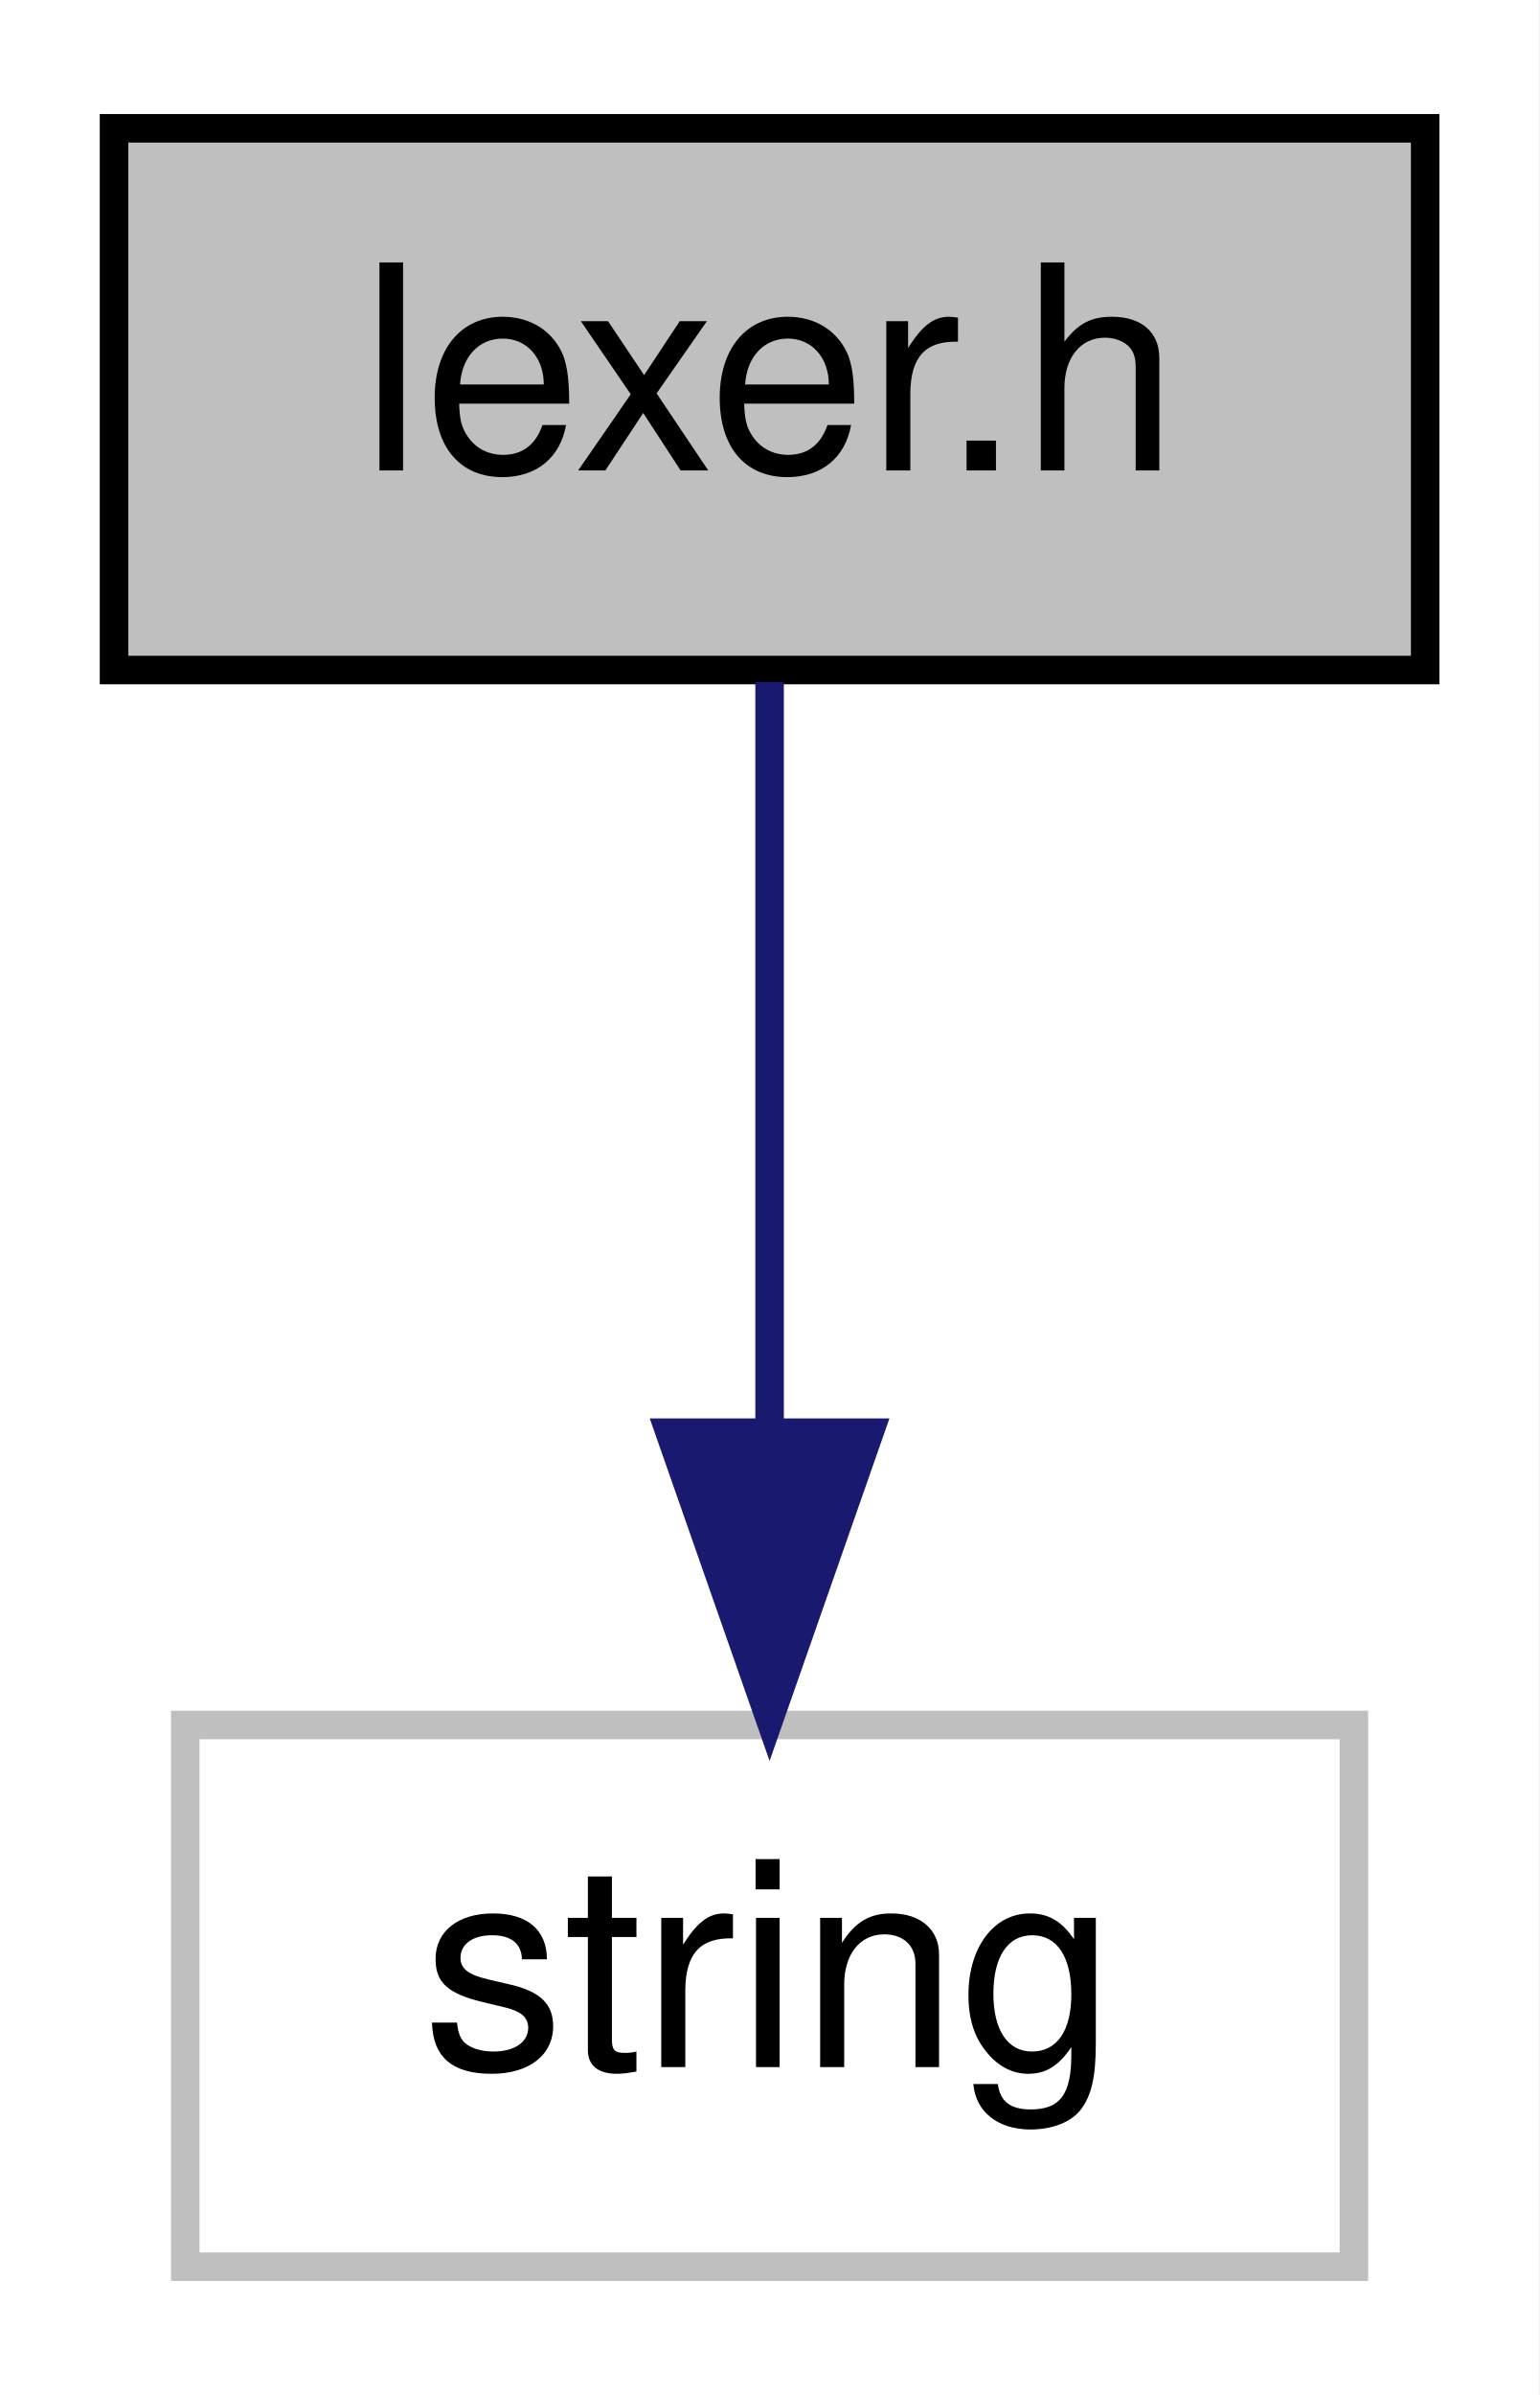
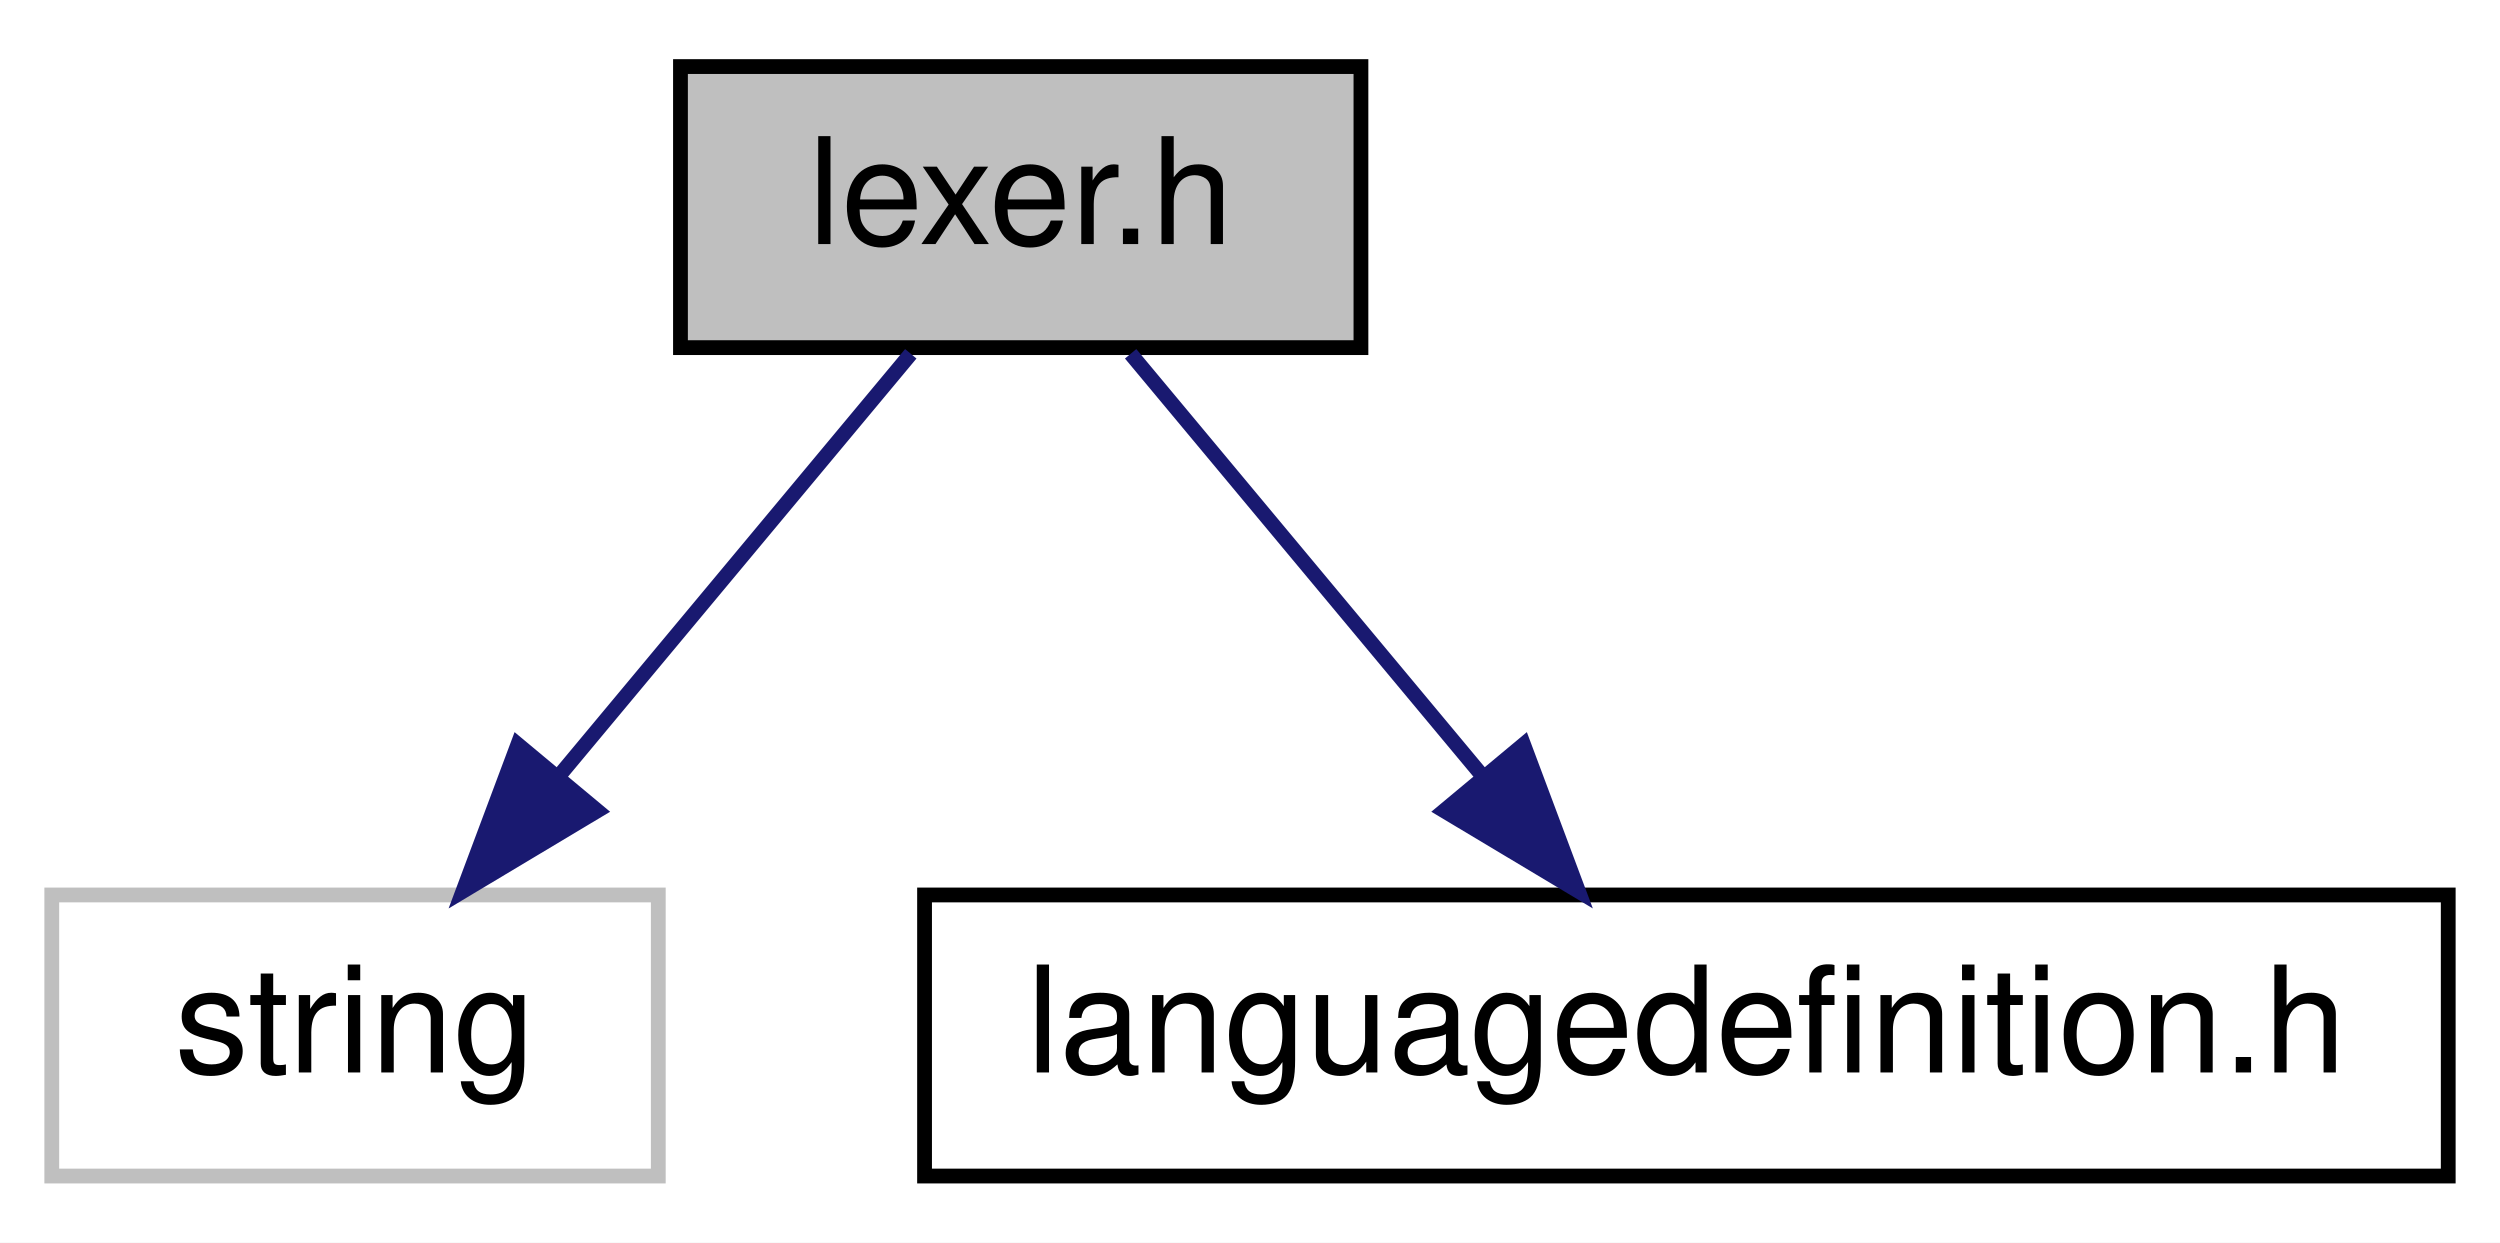
- <svg xmlns="http://www.w3.org/2000/svg" width="54pt" height="84pt" viewBox="0.00 0.00 54.00 84.00">
+ <svg xmlns="http://www.w3.org/2000/svg" xmlns:xlink="http://www.w3.org/1999/xlink" width="169pt" height="84pt" viewBox="0.00 0.00 169.00 84.00">
  <g id="graph0" class="graph" transform="scale(1 1) rotate(0) translate(4 80)">
-     <polygon fill="white" stroke="none" points="-4,4 -4,-80 50,-80 50,4 -4,4" />
+     <polygon fill="white" stroke="none" points="-4,4 -4,-80 165,-80 165,4 -4,4" />
    <g id="node1" class="node">
-       <polygon fill="#bfbfbf" stroke="black" points="0,-56.5 0,-75.5 46,-75.5 46,-56.5 0,-56.5" />
-       <text text-anchor="middle" x="23" y="-63.5" font-family="Helvetica,sans-Serif" font-size="10.00">lexer.h</text>
+       <polygon fill="#bfbfbf" stroke="black" points="42,-56.5 42,-75.5 88,-75.5 88,-56.5 42,-56.5" />
+       <text text-anchor="middle" x="65" y="-63.5" font-family="Helvetica,sans-Serif" font-size="10.00">lexer.h</text>
    </g>
    <g id="node2" class="node">
-       <polygon fill="white" stroke="#bfbfbf" points="2.5,-0.5 2.5,-19.5 43.5,-19.5 43.5,-0.5 2.5,-0.5" />
-       <text text-anchor="middle" x="23" y="-7.5" font-family="Helvetica,sans-Serif" font-size="10.00">string</text>
+       <polygon fill="white" stroke="#bfbfbf" points="-0.5,-0.5 -0.5,-19.5 40.5,-19.5 40.5,-0.5 -0.5,-0.5" />
+       <text text-anchor="middle" x="20" y="-7.5" font-family="Helvetica,sans-Serif" font-size="10.00">string</text>
    </g>
    <g id="edge1" class="edge">
-       <path fill="none" stroke="midnightblue" d="M23,-56.083C23,-49.006 23,-38.861 23,-29.986" />
-       <polygon fill="midnightblue" stroke="midnightblue" points="26.5,-29.751 23,-19.751 19.5,-29.751 26.5,-29.751" />
+       <path fill="none" stroke="midnightblue" d="M57.569,-56.083C51.147,-48.377 41.694,-37.033 33.877,-27.653" />
+       <polygon fill="midnightblue" stroke="midnightblue" points="36.383,-25.193 27.293,-19.751 31.006,-29.674 36.383,-25.193" />
+     </g>
+     <g id="node3" class="node">
+       <g id="a_node3">
+         <a xlink:href="languagedefinition_8h.html" target="_top" xlink:title="languagedefinition.h">
+           <polygon fill="white" stroke="black" points="58.5,-0.5 58.5,-19.5 161.5,-19.5 161.5,-0.5 58.5,-0.5" />
+           <text text-anchor="middle" x="110" y="-7.5" font-family="Helvetica,sans-Serif" font-size="10.00">languagedefinition.h</text>
+         </a>
+       </g>
+     </g>
+     <g id="edge2" class="edge">
+       <path fill="none" stroke="midnightblue" d="M72.431,-56.083C78.853,-48.377 88.306,-37.033 96.123,-27.653" />
+       <polygon fill="midnightblue" stroke="midnightblue" points="98.994,-29.674 102.707,-19.751 93.617,-25.193 98.994,-29.674" />
    </g>
  </g>
</svg>
